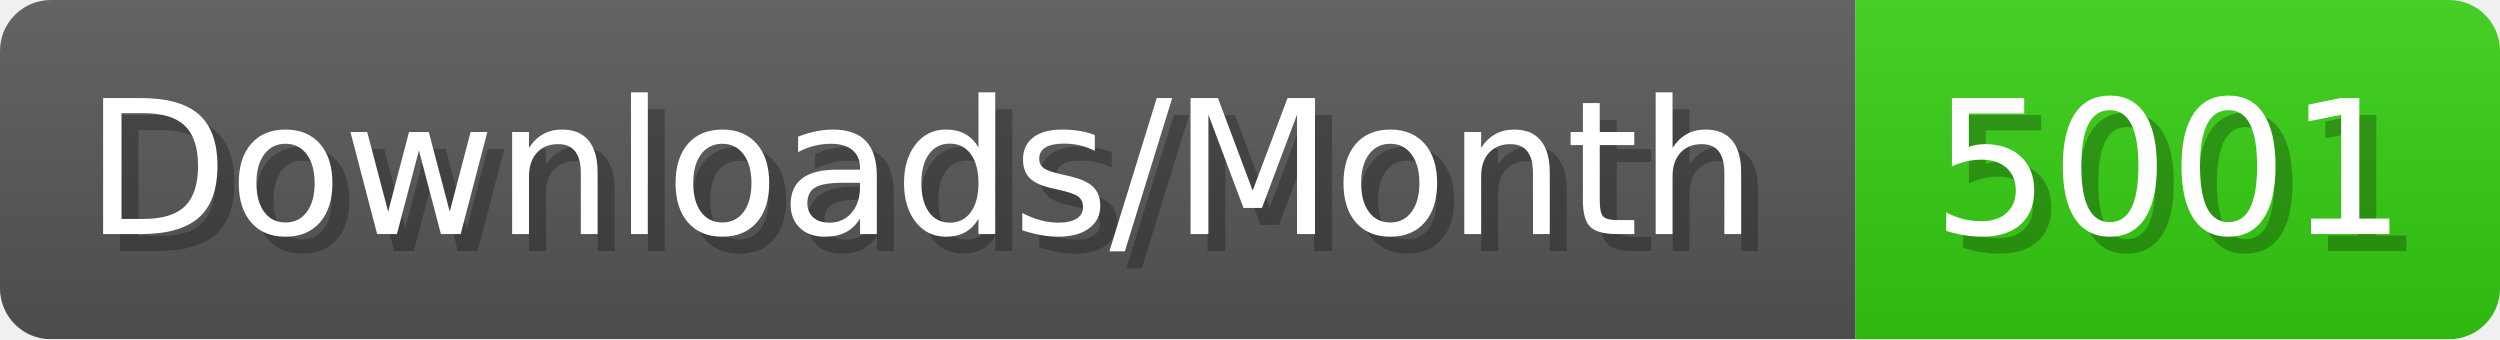
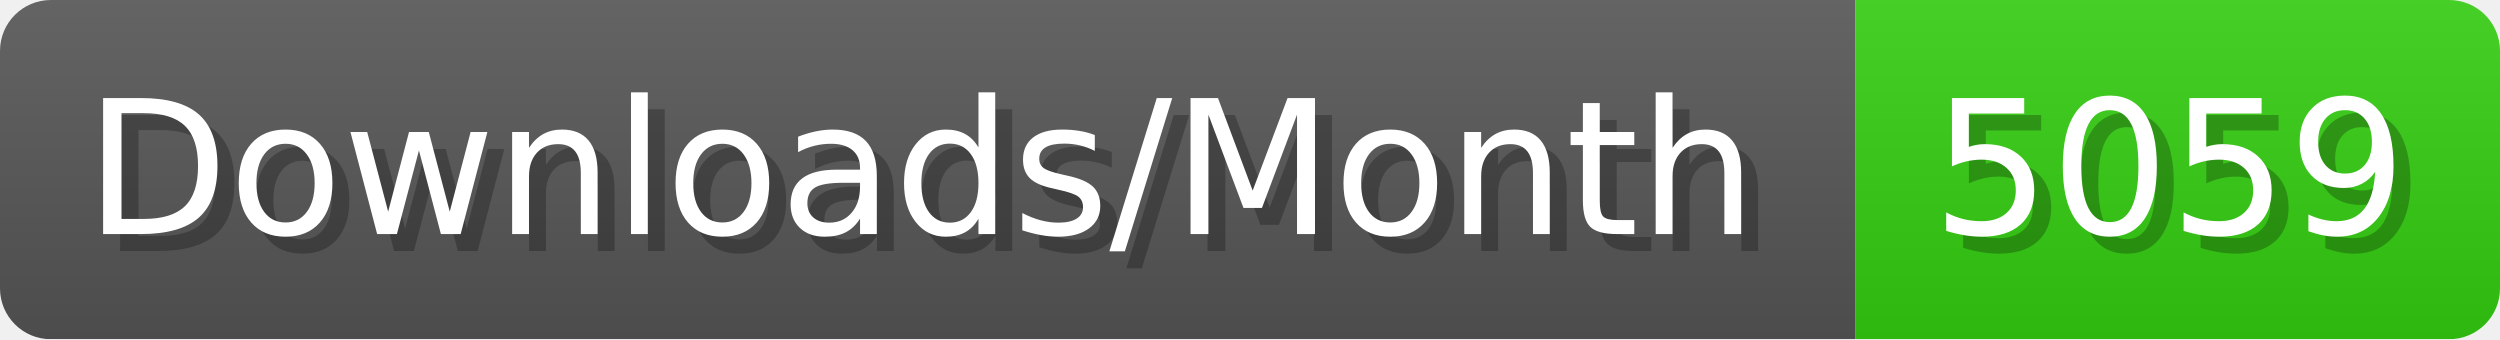
- <svg xmlns="http://www.w3.org/2000/svg" width="147.4" height="20" viewBox="0 0 1474 200" role="img" aria-label="Downloads/Month: 5001">
+ <svg xmlns="http://www.w3.org/2000/svg" width="147.4" height="20" viewBox="0 0 1474 200" role="img" aria-label="Downloads/Month: 5059">
  <linearGradient id="YlXUI" x2="0" y2="100%">
    <stop offset="0" stop-opacity=".1" stop-color="#EEE" />
    <stop offset="1" stop-opacity=".1" />
  </linearGradient>
  <mask id="JHhop">
    <rect width="1474" height="200" rx="30" fill="#FFF" />
  </mask>
  <g mask="url(#JHhop)">
    <rect width="1094" height="200" fill="#555" />
    <rect width="380" height="200" fill="#3C1" x="1094" />
    <rect width="1474" height="200" fill="url(#YlXUI)" />
  </g>
  <g aria-hidden="true" fill="#fff" text-anchor="start" font-family="Verdana,DejaVu Sans,sans-serif" font-size="110">
    <text x="60" y="148" textLength="994" fill="#000" opacity="0.25">Downloads/Month</text>
    <text x="50" y="138" textLength="994">Downloads/Month</text>
-     <text x="1149" y="148" textLength="280" fill="#000" opacity="0.25">5001</text>
-     <text x="1139" y="138" textLength="280">5001</text>
+     <text x="1149" y="148" textLength="280" fill="#000" opacity="0.25">5059</text>
+     <text x="1139" y="138" textLength="280">5059</text>
  </g>
</svg>
